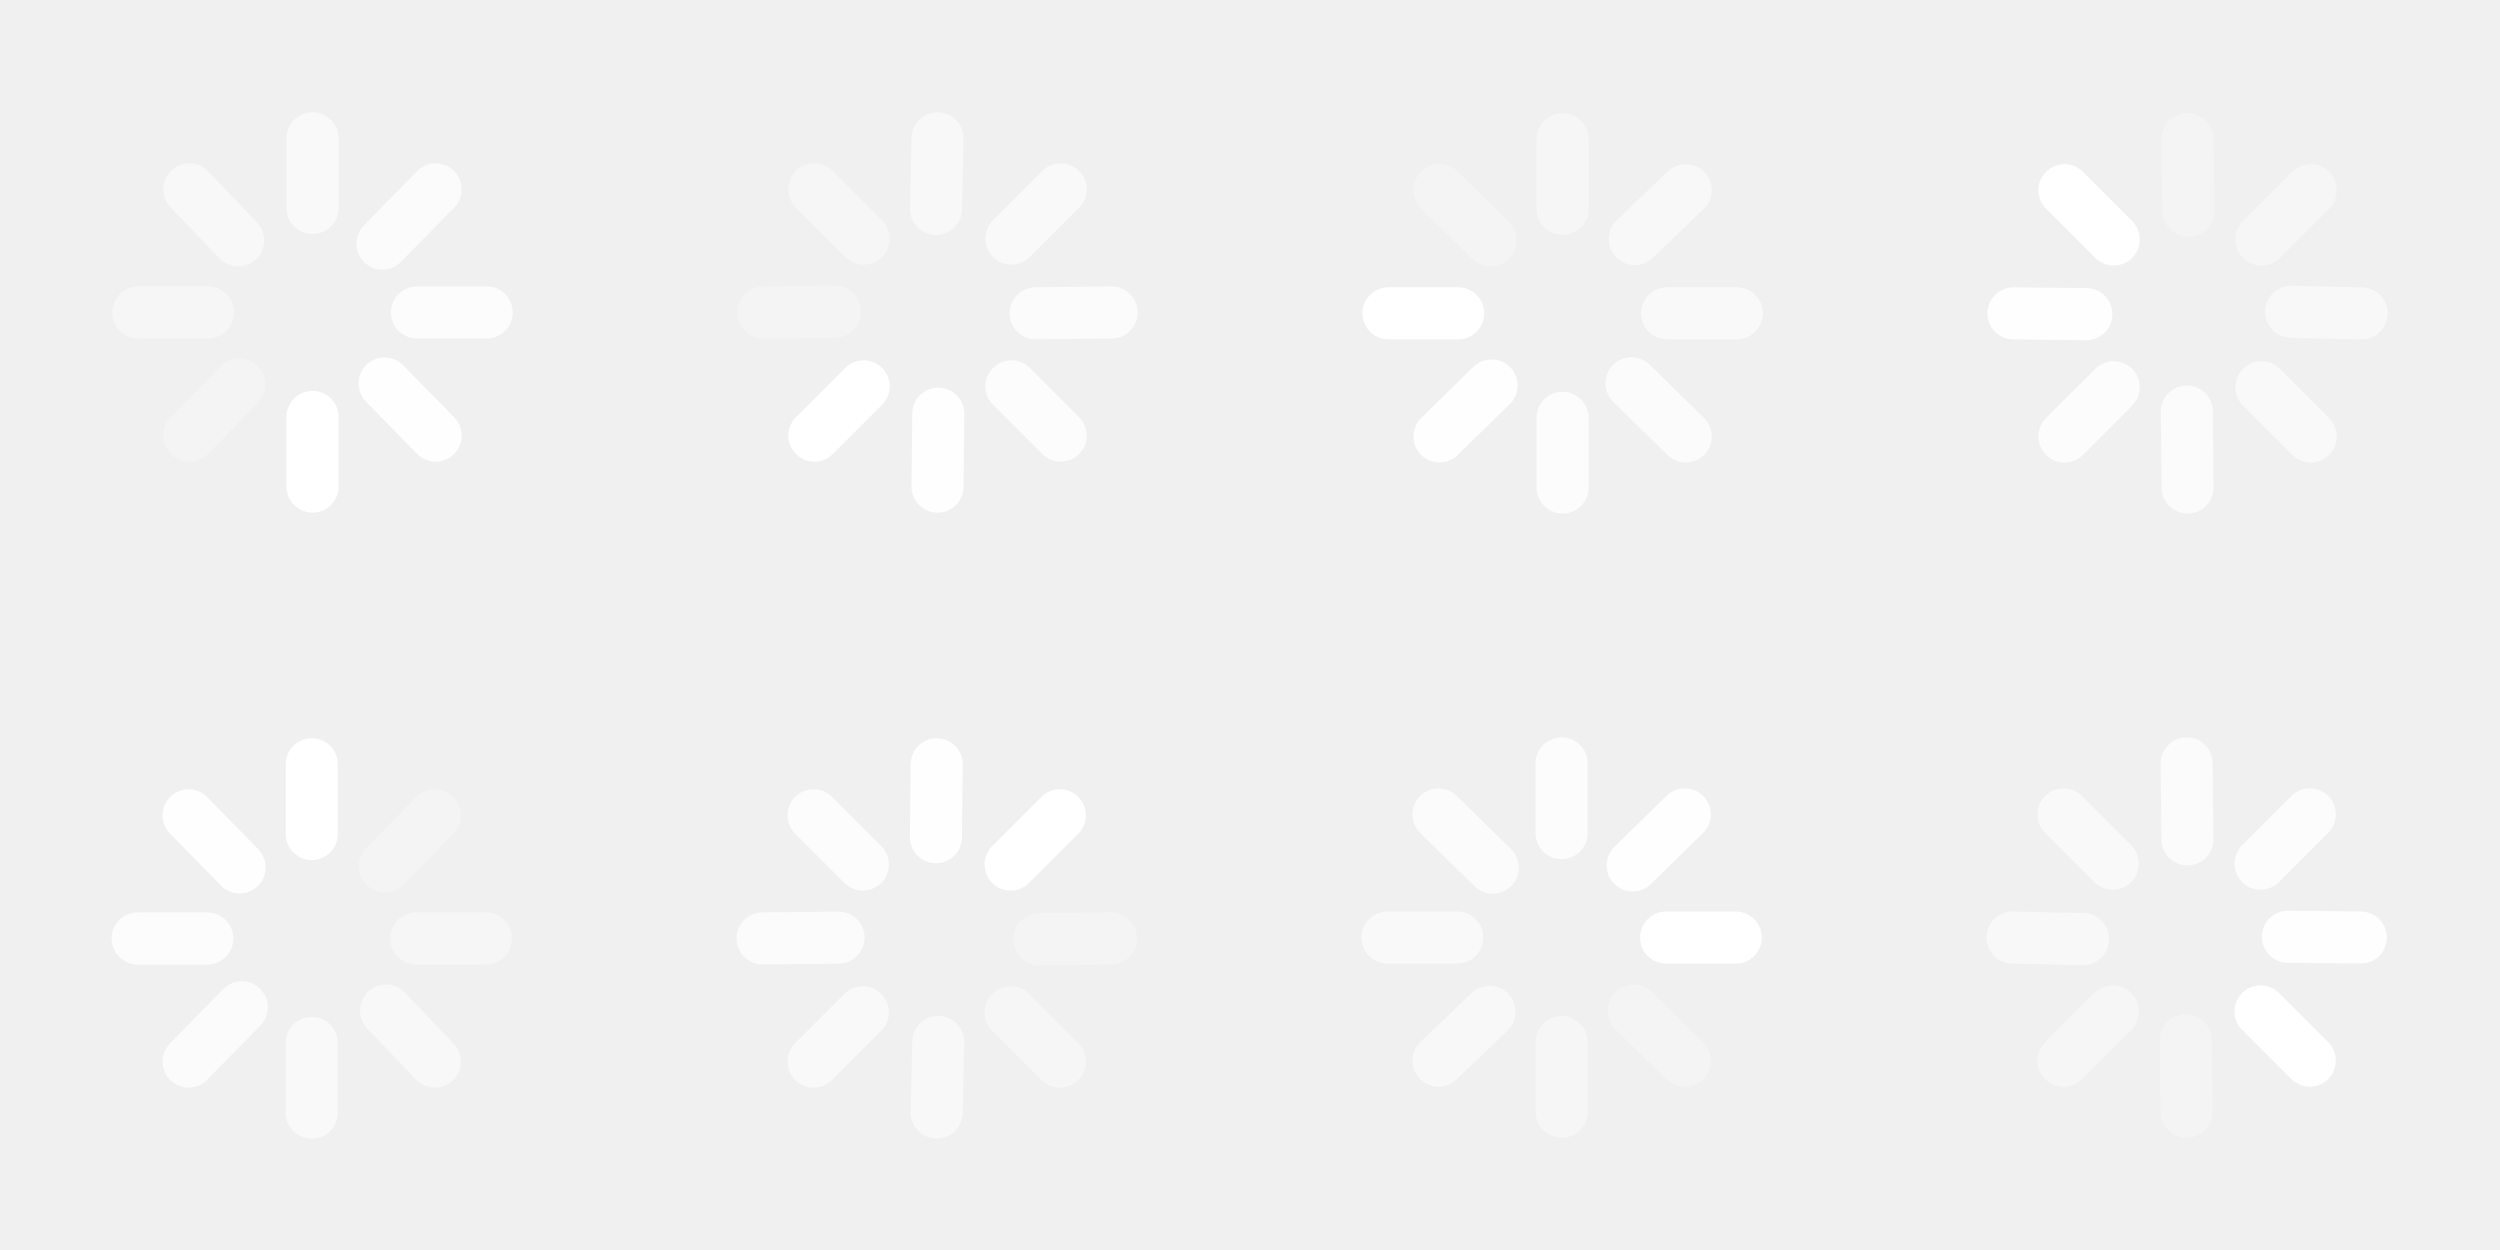
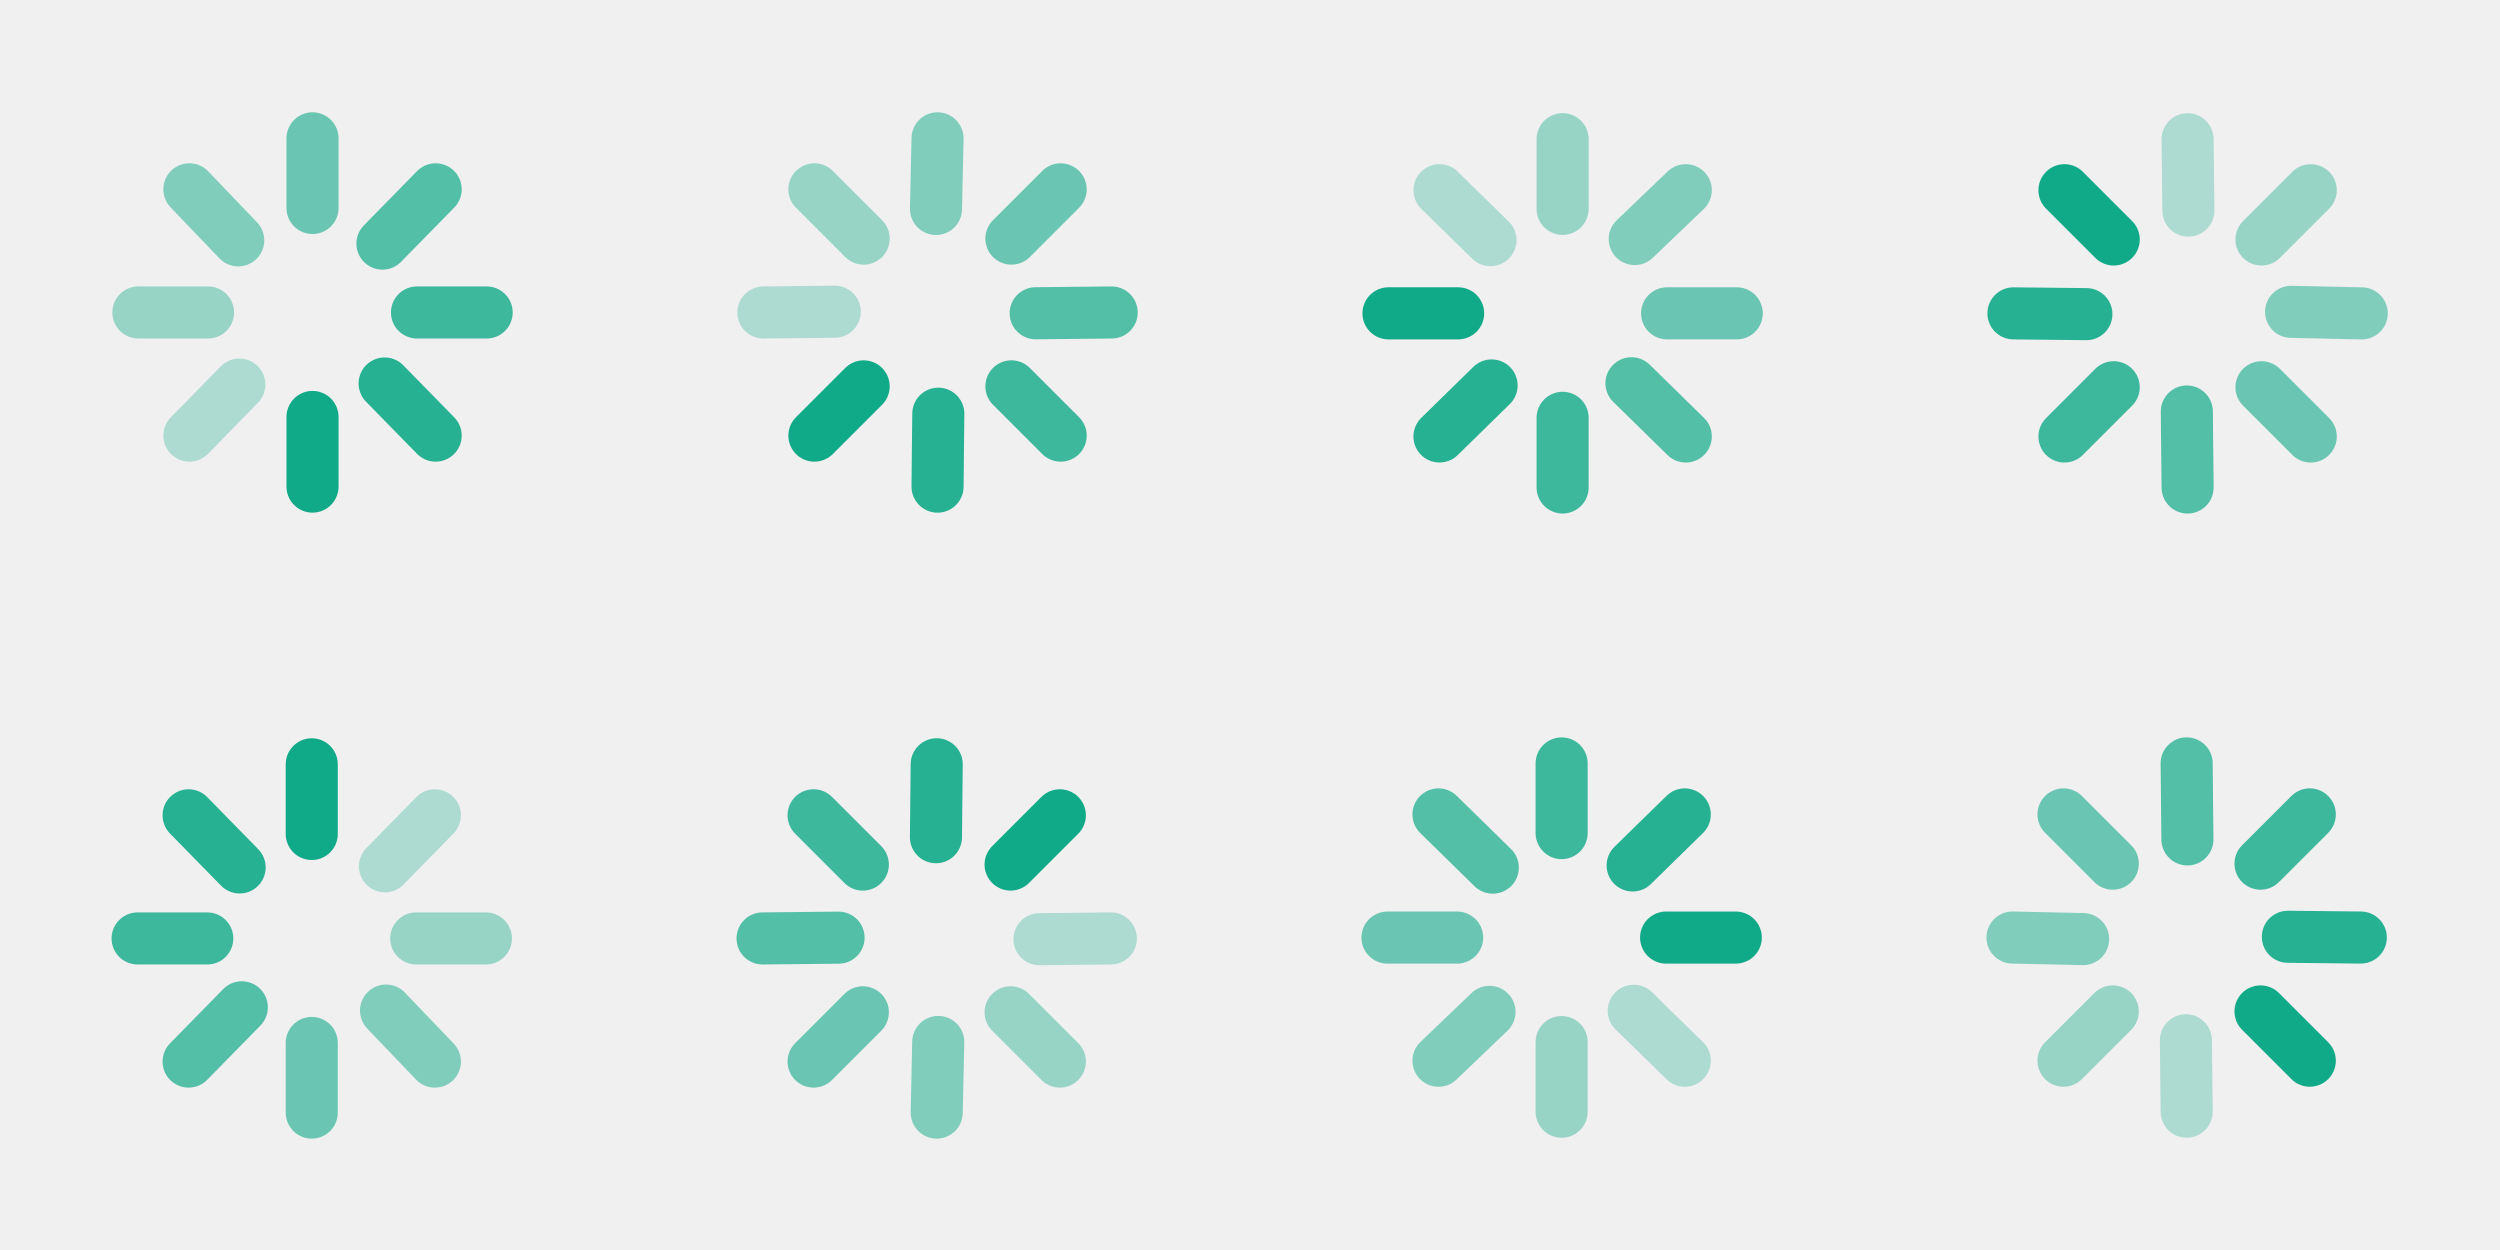
<svg xmlns="http://www.w3.org/2000/svg" xmlns:xlink="http://www.w3.org/1999/xlink" viewBox="0 0 96 48">
-   <g id="0" transform="matrix(.2824 0 0 .2824 146.9202 -382.5244)" fill="none" stroke="#fff" stroke-linecap="round" color="#000" stroke-width="7.082">
+   <g id="0" transform="matrix(.2824 0 0 .2824 146.9202 -382.5244)" fill="none" stroke="#1a8" stroke-linecap="round" color="#000" stroke-width="7.082">
    <path d="m -477.761,1373.357 0,9.472" opacity="0.6" />
    <path d="m -461.017,1380.292 -7.234,7.382" opacity="0.7" />
    <path d="m -454.082,1397.036 -9.472,0" opacity="0.8" />
    <path d="m -461.017,1413.78 -6.938,-7.086" opacity="0.9" />
    <path d="m -477.761,1420.715 9e-5,-9.472" />
    <path d="m -494.504,1413.78 6.79,-6.938" opacity="0.3" />
    <path d="m -501.44,1397.036 9.472,0" opacity="0.4" />
    <path d="m -494.504,1380.292 6.642,6.938" opacity="0.5" />
  </g>
  <use width="400" height="400" xlink:href="#0" id="1" transform="matrix(.70711 .70711 -.70711 .70711 36 -4.97056)" />
  <use width="400" height="400" xlink:href="#1" id="2" transform="matrix(.70711 .70711 -.70711 .70711 43.03248 -21.90969)" />
  <use width="400" height="400" xlink:href="#2" id="3" transform="matrix(.70711 .70711 -.70711 .70711 50.08199 -38.90462)" />
  <use width="400" height="400" xlink:href="#3" id="4" transform="matrix(.70711 .70711 -.70711 .70711 -38.92 -31.87214)" />
  <use width="400" height="400" xlink:href="#4" id="5" transform="matrix(.70711 .70711 -.70711 .70711 52.98663 2.08905)" />
  <use width="400" height="400" xlink:href="#5" id="6" transform="matrix(.70711 .70711 -.70711 .70711 60.01303 -14.91294)" />
  <use width="400" height="400" xlink:href="#6" transform="matrix(.70711 .70711 -.70711 .70711 67.0224 -31.85913)" />
</svg>
